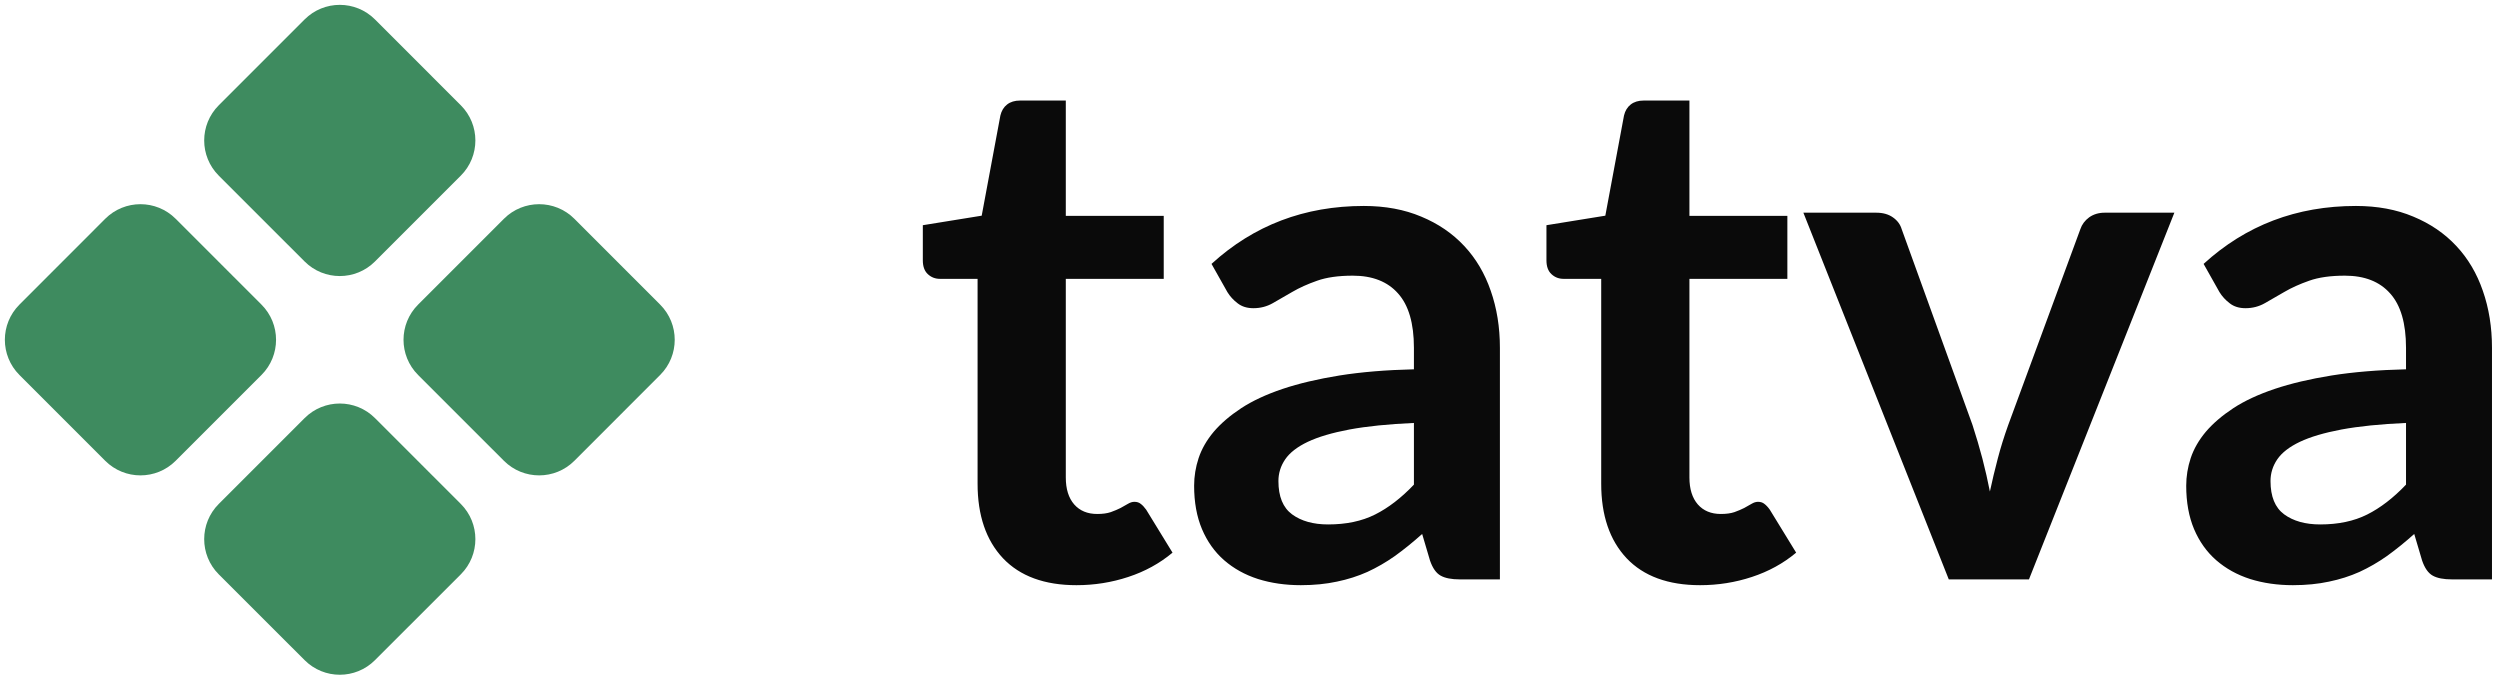
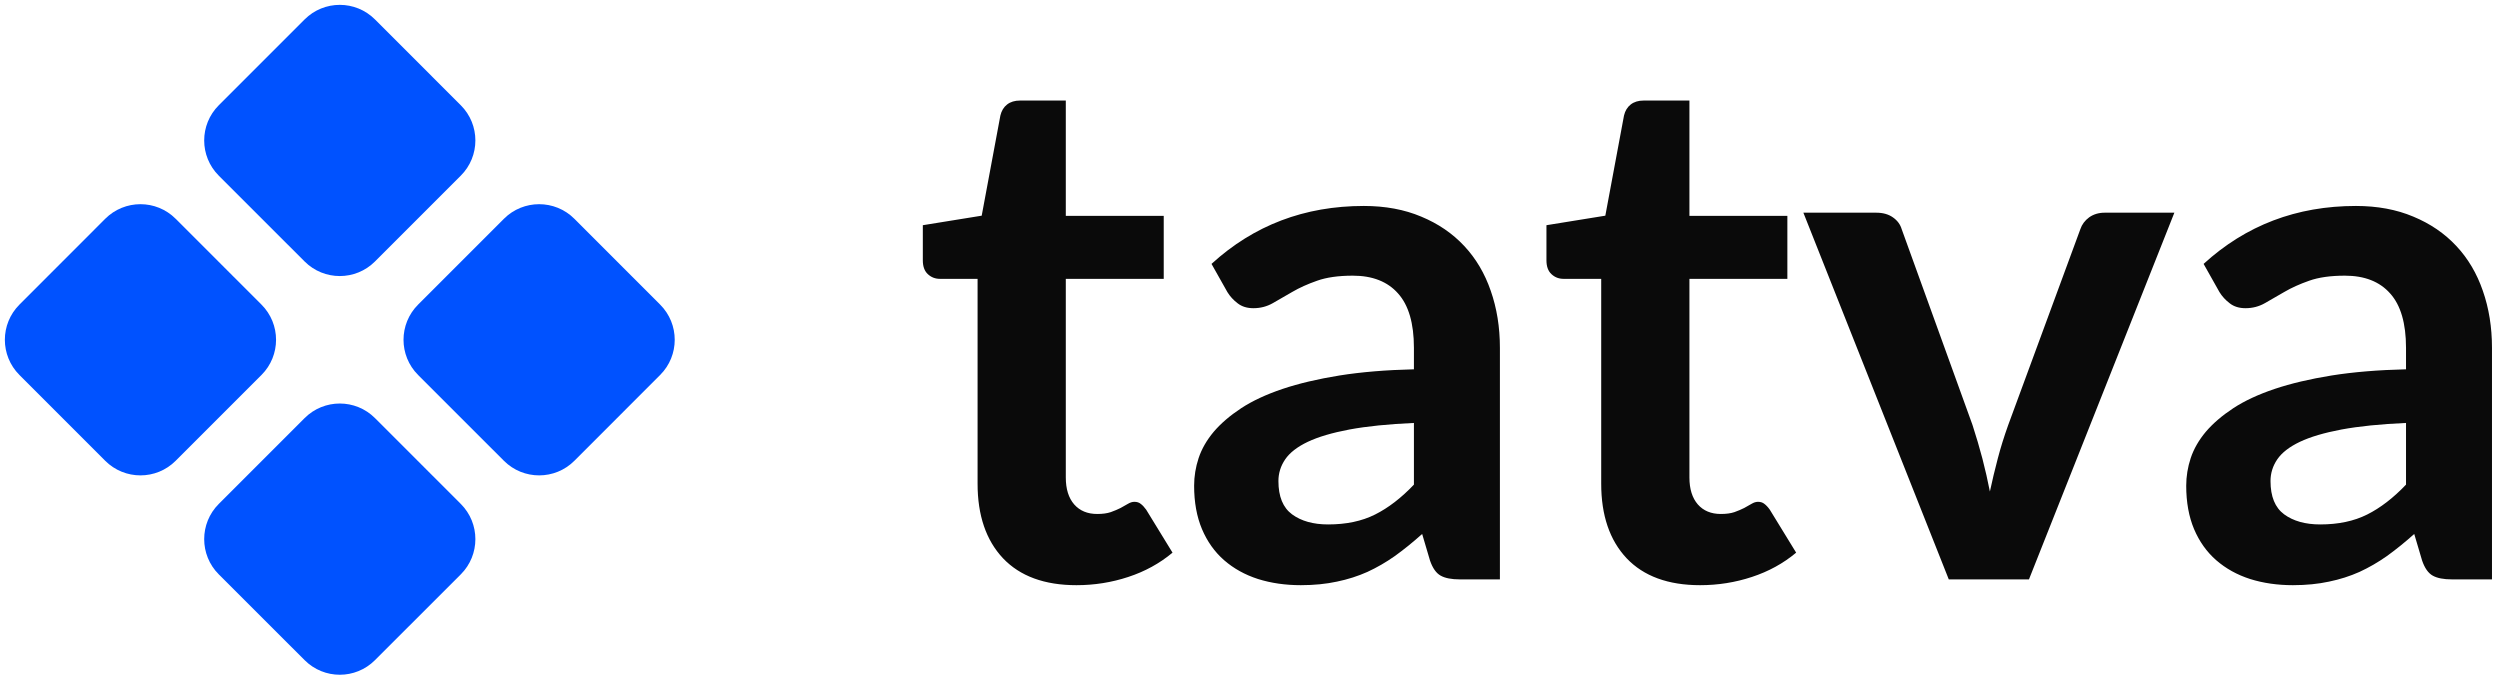
<svg xmlns="http://www.w3.org/2000/svg" viewBox="0 0 209 57" width="209" height="57">
-   <path fill="#3e8b5f" d="M48.016 38.523c-1.625 1.625-4.262 1.625-5.887 0l-7.176-7.175c-1.625-1.625-1.625-4.258 0-5.883l7.176-7.176c1.625-1.625 4.262-1.625 5.887 0l7.172 7.176c1.625 1.625 1.625 4.258 0 5.883zM14.684 38.523c-1.625 1.625-4.258 1.625-5.887 0l-7.172-7.175c-1.625-1.625-1.625-4.258 0-5.883l7.172-7.176c1.629-1.625 4.262-1.625 5.887 0l7.175 7.176c1.625 1.625 1.625 4.258 0 5.883zM31.348 55.188c-1.625 1.628-4.258 1.628-5.883-0.001l-7.176-7.171c-1.625-1.625-1.625-4.262 0-5.887l7.176-7.176c1.625-1.625 4.258-1.625 5.883 0l7.175 7.176c1.625 1.625 1.625 4.262 0 5.887zM31.348 21.859c-1.625 1.625-4.258 1.625-5.883 0l-7.176-7.175c-1.625-1.625-1.625-4.258 0-5.883l7.176-7.176c1.625-1.625 4.258-1.625 5.883 0l7.175 7.176c1.625 1.625 1.625 4.258 0 5.883z" />
+   <path fill="#0052ff" d="M48.016 38.523c-1.625 1.625-4.262 1.625-5.887 0l-7.176-7.175c-1.625-1.625-1.625-4.258 0-5.883l7.176-7.176c1.625-1.625 4.262-1.625 5.887 0l7.172 7.176c1.625 1.625 1.625 4.258 0 5.883zM14.684 38.523c-1.625 1.625-4.258 1.625-5.887 0l-7.172-7.175c-1.625-1.625-1.625-4.258 0-5.883l7.172-7.176c1.629-1.625 4.262-1.625 5.887 0l7.175 7.176c1.625 1.625 1.625 4.258 0 5.883zM31.348 55.188c-1.625 1.628-4.258 1.628-5.883-0.001l-7.176-7.171c-1.625-1.625-1.625-4.262 0-5.887l7.176-7.176c1.625-1.625 4.258-1.625 5.883 0l7.175 7.176c1.625 1.625 1.625 4.262 0 5.887zM31.348 21.859c-1.625 1.625-4.258 1.625-5.883 0l-7.176-7.175c-1.625-1.625-1.625-4.258 0-5.883l7.176-7.176c1.625-1.625 4.258-1.625 5.883 0l7.175 7.176c1.625 1.625 1.625 4.258 0 5.883z" />
  <path class="text" fill="#0a0a0a" d="M89.991 48.921c-2.668 0-4.714-0.75-6.14-2.25-1.418-1.508-2.125-3.586-2.125-6.234v-17.125h-3.141c-0.398 0-0.734-0.129-1.015-0.391-0.282-0.258-0.422-0.644-0.422-1.156v-2.938l4.922-0.796 1.562-8.375c0.094-0.395 0.281-0.704 0.563-0.922 0.281-0.219 0.64-0.328 1.078-0.328h3.828v9.64h8.187v5.266h-8.187v16.609c0 0.961 0.234 1.711 0.703 2.25 0.469 0.531 1.109 0.797 1.922 0.797 0.457 0 0.836-0.051 1.14-0.156 0.313-0.113 0.582-0.227 0.813-0.344 0.226-0.125 0.43-0.238 0.609-0.344 0.188-0.113 0.367-0.172 0.547-0.172 0.219 0 0.395 0.059 0.531 0.172 0.145 0.106 0.297 0.266 0.454 0.485l2.203 3.593c-1.075 0.899-2.309 1.575-3.703 2.032-1.387 0.457-2.829 0.687-4.329 0.687zM118.204 35.359c-2.136 0.093-3.933 0.277-5.39 0.547-1.45 0.273-2.61 0.617-3.485 1.031-0.875 0.418-1.507 0.906-1.89 1.469-0.375 0.554-0.563 1.156-0.563 1.812 0 1.293 0.379 2.219 1.141 2.781 0.769 0.563 1.773 0.844 3.015 0.844 1.508 0 2.817-0.273 3.922-0.828 1.102-0.551 2.188-1.383 3.25-2.5zM101.282 22.062c3.532-3.227 7.774-4.844 12.735-4.844 1.789 0 3.39 0.297 4.797 0.891 1.414 0.586 2.613 1.402 3.593 2.453 0.977 1.043 1.719 2.293 2.219 3.75 0.508 1.449 0.766 3.039 0.766 4.765v19.36h-3.344c-0.699 0-1.234-0.102-1.609-0.313-0.375-0.207-0.672-0.629-0.891-1.265l-0.656-2.219c-0.781 0.699-1.543 1.312-2.281 1.844-0.743 0.523-1.508 0.965-2.297 1.328-0.793 0.355-1.641 0.625-2.547 0.812-0.906 0.196-1.914 0.297-3.016 0.297-1.293 0-2.484-0.172-3.578-0.515-1.094-0.352-2.043-0.879-2.844-1.579-0.793-0.695-1.406-1.562-1.843-2.593-0.438-1.039-0.657-2.25-0.657-3.625 0-0.782 0.125-1.551 0.375-2.313 0.258-0.769 0.68-1.504 1.266-2.203 0.594-0.695 1.359-1.352 2.297-1.969 0.937-0.613 2.086-1.148 3.453-1.609 1.363-0.457 2.953-0.832 4.766-1.125 1.812-0.289 3.882-0.461 6.218-0.516v-1.797c0-2.05-0.445-3.566-1.328-4.546-0.875-0.989-2.137-1.485-3.781-1.485-1.199 0-2.195 0.141-2.984 0.422-0.782 0.273-1.477 0.586-2.079 0.938-0.593 0.343-1.136 0.656-1.625 0.937-0.492 0.281-1.031 0.422-1.625 0.422-0.523 0-0.96-0.133-1.312-0.406-0.356-0.27-0.641-0.582-0.859-0.938zM142.127 48.921c-2.668 0-4.715-0.75-6.141-2.25-1.418-1.508-2.125-3.586-2.125-6.234v-17.125h-3.14c-0.399 0-0.735-0.129-1.016-0.391-0.281-0.258-0.422-0.644-0.422-1.156v-2.938l4.922-0.796 1.562-8.375c0.094-0.395 0.282-0.704 0.563-0.922 0.281-0.219 0.641-0.328 1.078-0.328h3.828v9.64h8.188v5.266h-8.188v16.609c0 0.961 0.235 1.711 0.703 2.25 0.469 0.531 1.11 0.797 1.922 0.797 0.457 0 0.836-0.051 1.141-0.156 0.312-0.113 0.582-0.227 0.812-0.344 0.227-0.125 0.43-0.238 0.61-0.344 0.187-0.113 0.367-0.172 0.547-0.172 0.218 0 0.394 0.059 0.531 0.172 0.144 0.106 0.297 0.266 0.453 0.485l2.203 3.593c-1.074 0.899-2.309 1.575-3.703 2.032-1.387 0.457-2.828 0.687-4.328 0.687zM181.777 17.781l-12.156 30.656h-6.703l-12.156-30.656h6.093c0.563 0 1.024 0.132 1.391 0.39 0.375 0.262 0.617 0.59 0.734 0.985l5.922 16.375c0.313 0.96 0.586 1.898 0.828 2.812 0.239 0.918 0.446 1.836 0.625 2.75 0.196-0.914 0.414-1.832 0.657-2.75 0.238-0.914 0.531-1.852 0.875-2.812l6.031-16.375c0.133-0.395 0.379-0.723 0.734-0.985 0.364-0.258 0.797-0.39 1.297-0.39zM201.143 35.359c-2.137 0.093-3.934 0.277-5.391 0.547-1.449 0.273-2.609 0.617-3.484 1.031-0.875 0.418-1.508 0.906-1.891 1.469-0.375 0.554-0.562 1.156-0.562 1.812 0 1.293 0.379 2.219 1.14 2.781 0.77 0.563 1.774 0.844 3.016 0.844 1.508 0 2.816-0.273 3.922-0.828 1.101-0.551 2.187-1.383 3.25-2.5zM184.221 22.062c3.531-3.227 7.773-4.844 12.734-4.844 1.789 0 3.391 0.297 4.797 0.891 1.414 0.586 2.614 1.402 3.594 2.453 0.977 1.043 1.719 2.293 2.219 3.75 0.508 1.449 0.765 3.039 0.765 4.765v19.36h-3.343c-0.7 0-1.235-0.102-1.61-0.313-0.375-0.207-0.672-0.629-0.89-1.265l-0.657-2.219c-0.781 0.699-1.543 1.312-2.281 1.844-0.742 0.523-1.508 0.965-2.297 1.328-0.793 0.355-1.64 0.625-2.547 0.812-0.906 0.196-1.914 0.297-3.015 0.297-1.293 0-2.485-0.172-3.578-0.515-1.094-0.352-2.043-0.879-2.844-1.579-0.793-0.695-1.406-1.562-1.844-2.593-0.437-1.039-0.656-2.25-0.656-3.625 0-0.782 0.125-1.551 0.375-2.313 0.258-0.769 0.68-1.504 1.266-2.203 0.593-0.695 1.359-1.352 2.296-1.969 0.938-0.613 2.086-1.148 3.454-1.609 1.363-0.457 2.953-0.832 4.765-1.125 1.813-0.289 3.883-0.461 6.219-0.516v-1.797c0-2.05-0.445-3.566-1.328-4.546-0.875-0.989-2.137-1.485-3.781-1.485-1.2 0-2.196 0.141-2.985 0.422-0.781 0.273-1.476 0.586-2.078 0.938-0.594 0.343-1.137 0.656-1.625 0.937-0.492 0.281-1.031 0.422-1.625 0.422-0.523 0-0.961-0.133-1.312-0.406-0.356-0.27-0.641-0.582-0.86-0.938z" />
</svg>
